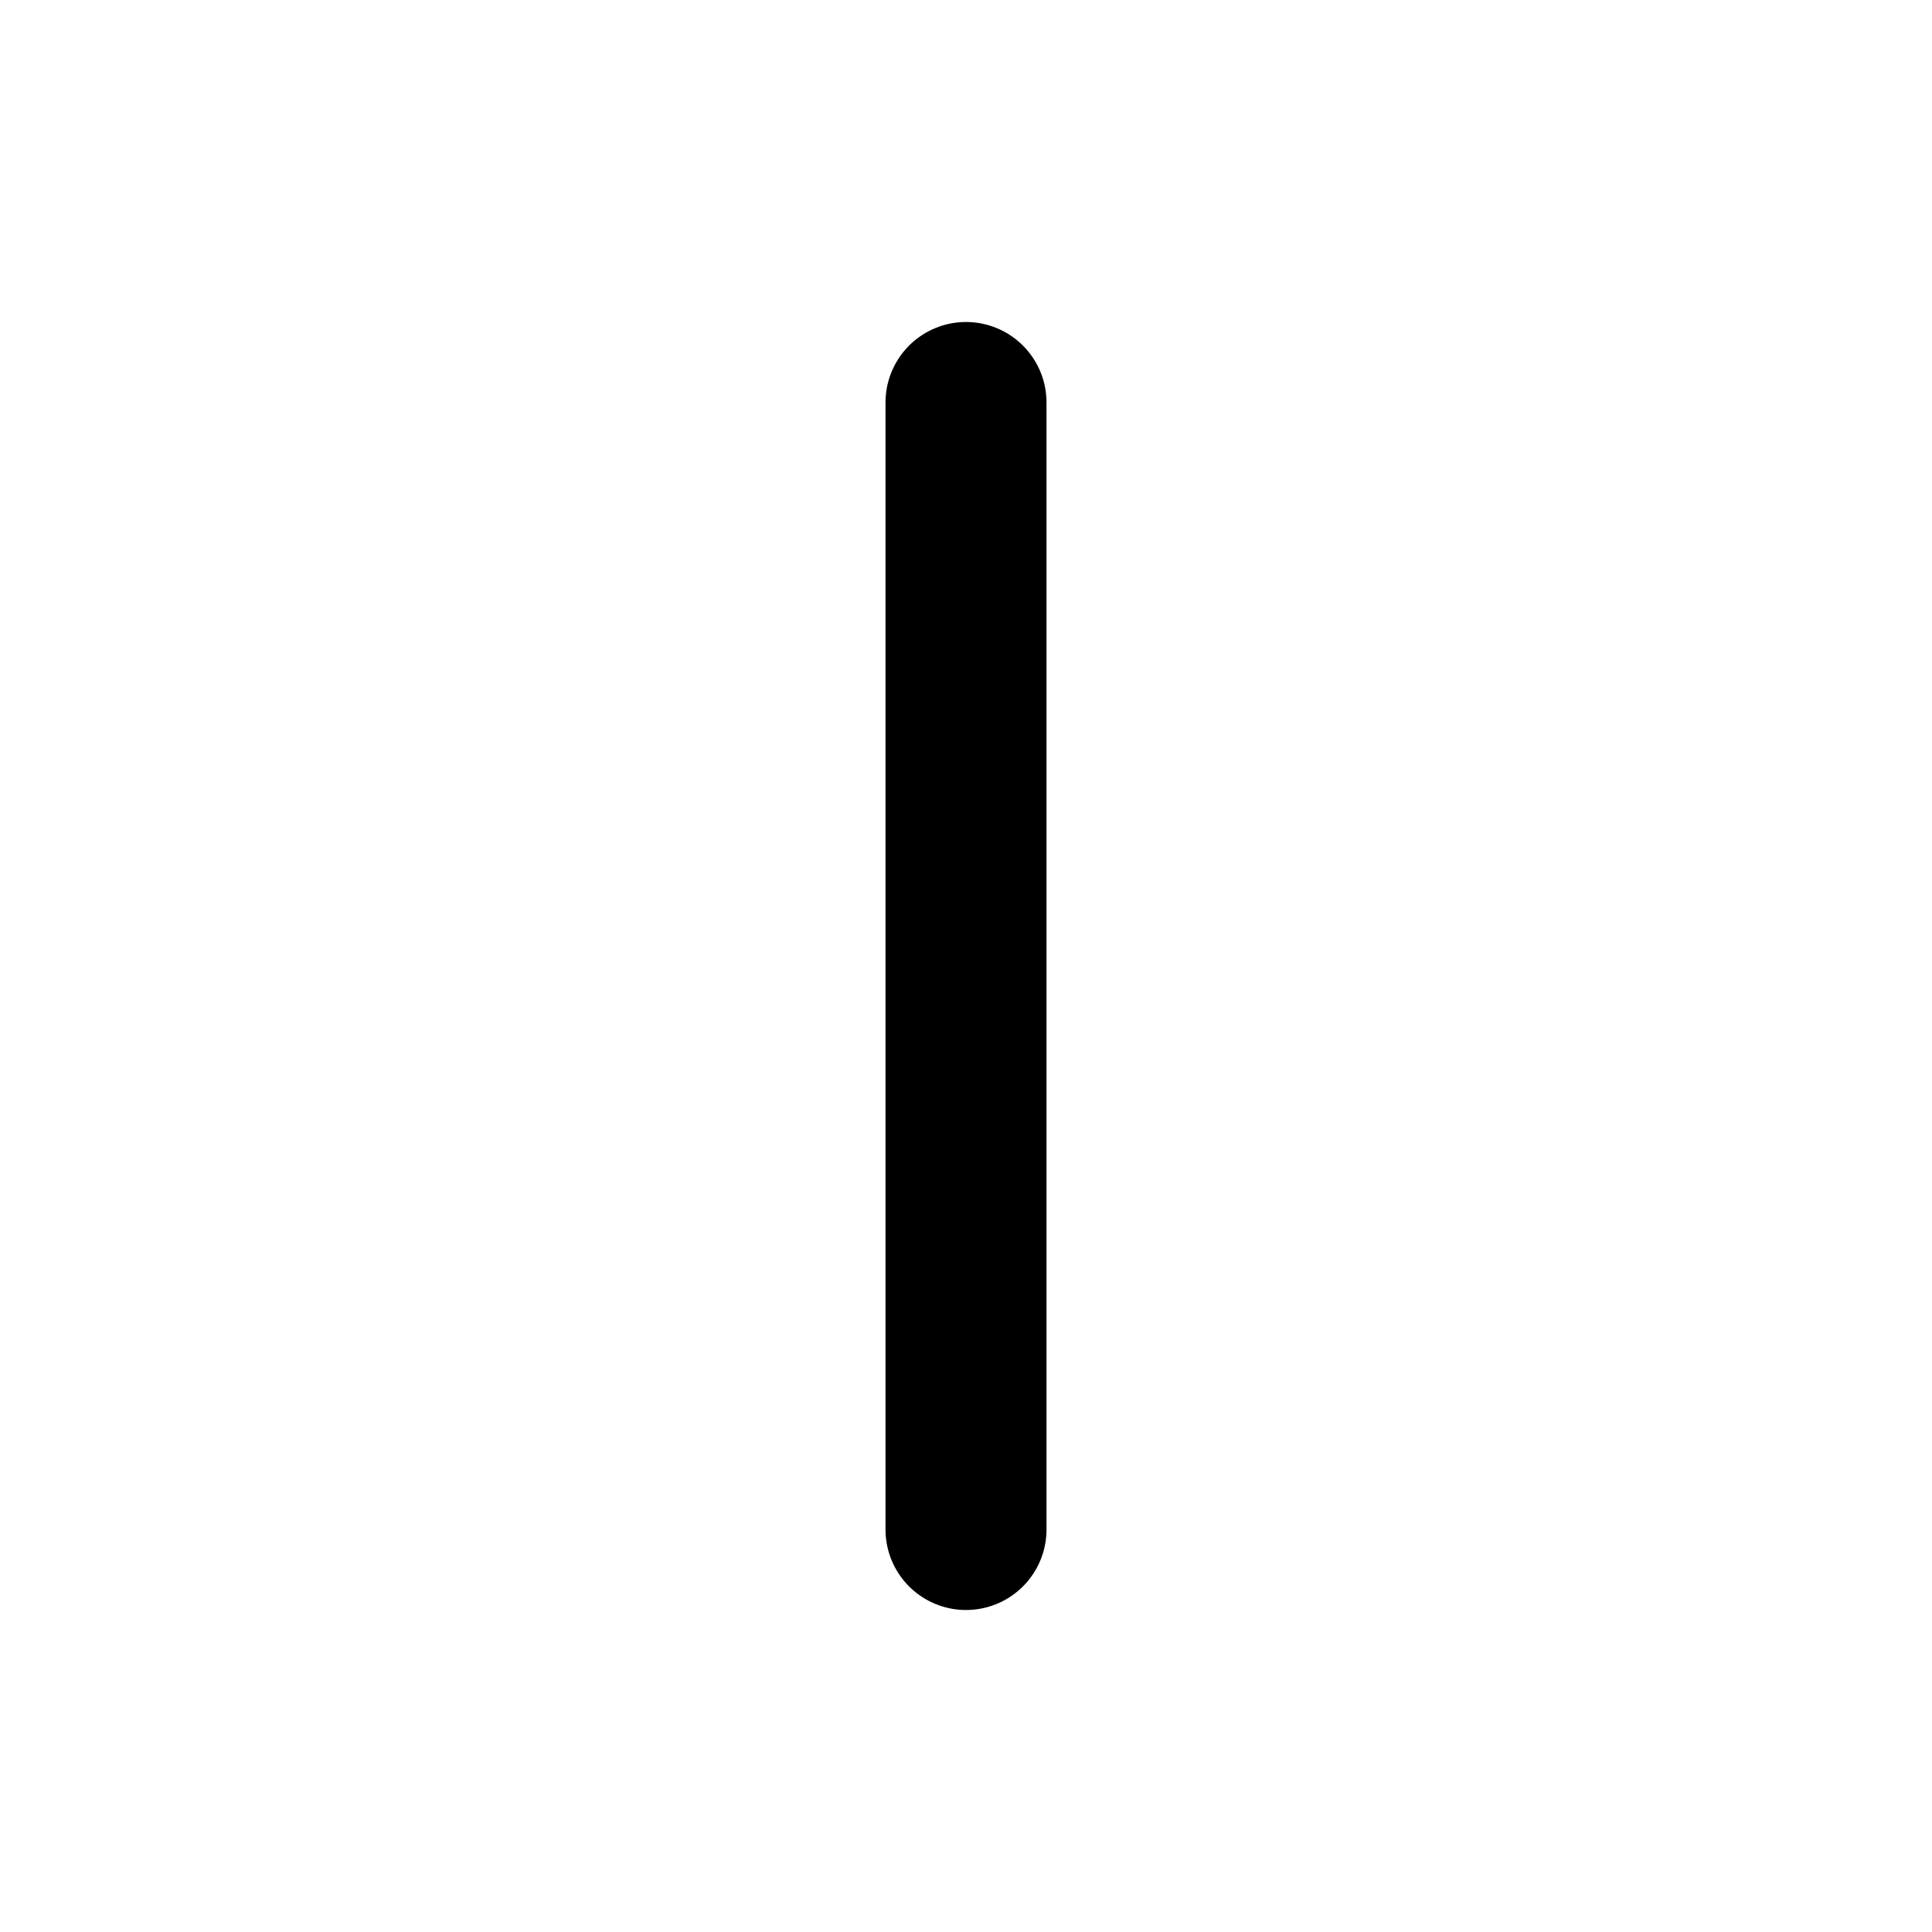
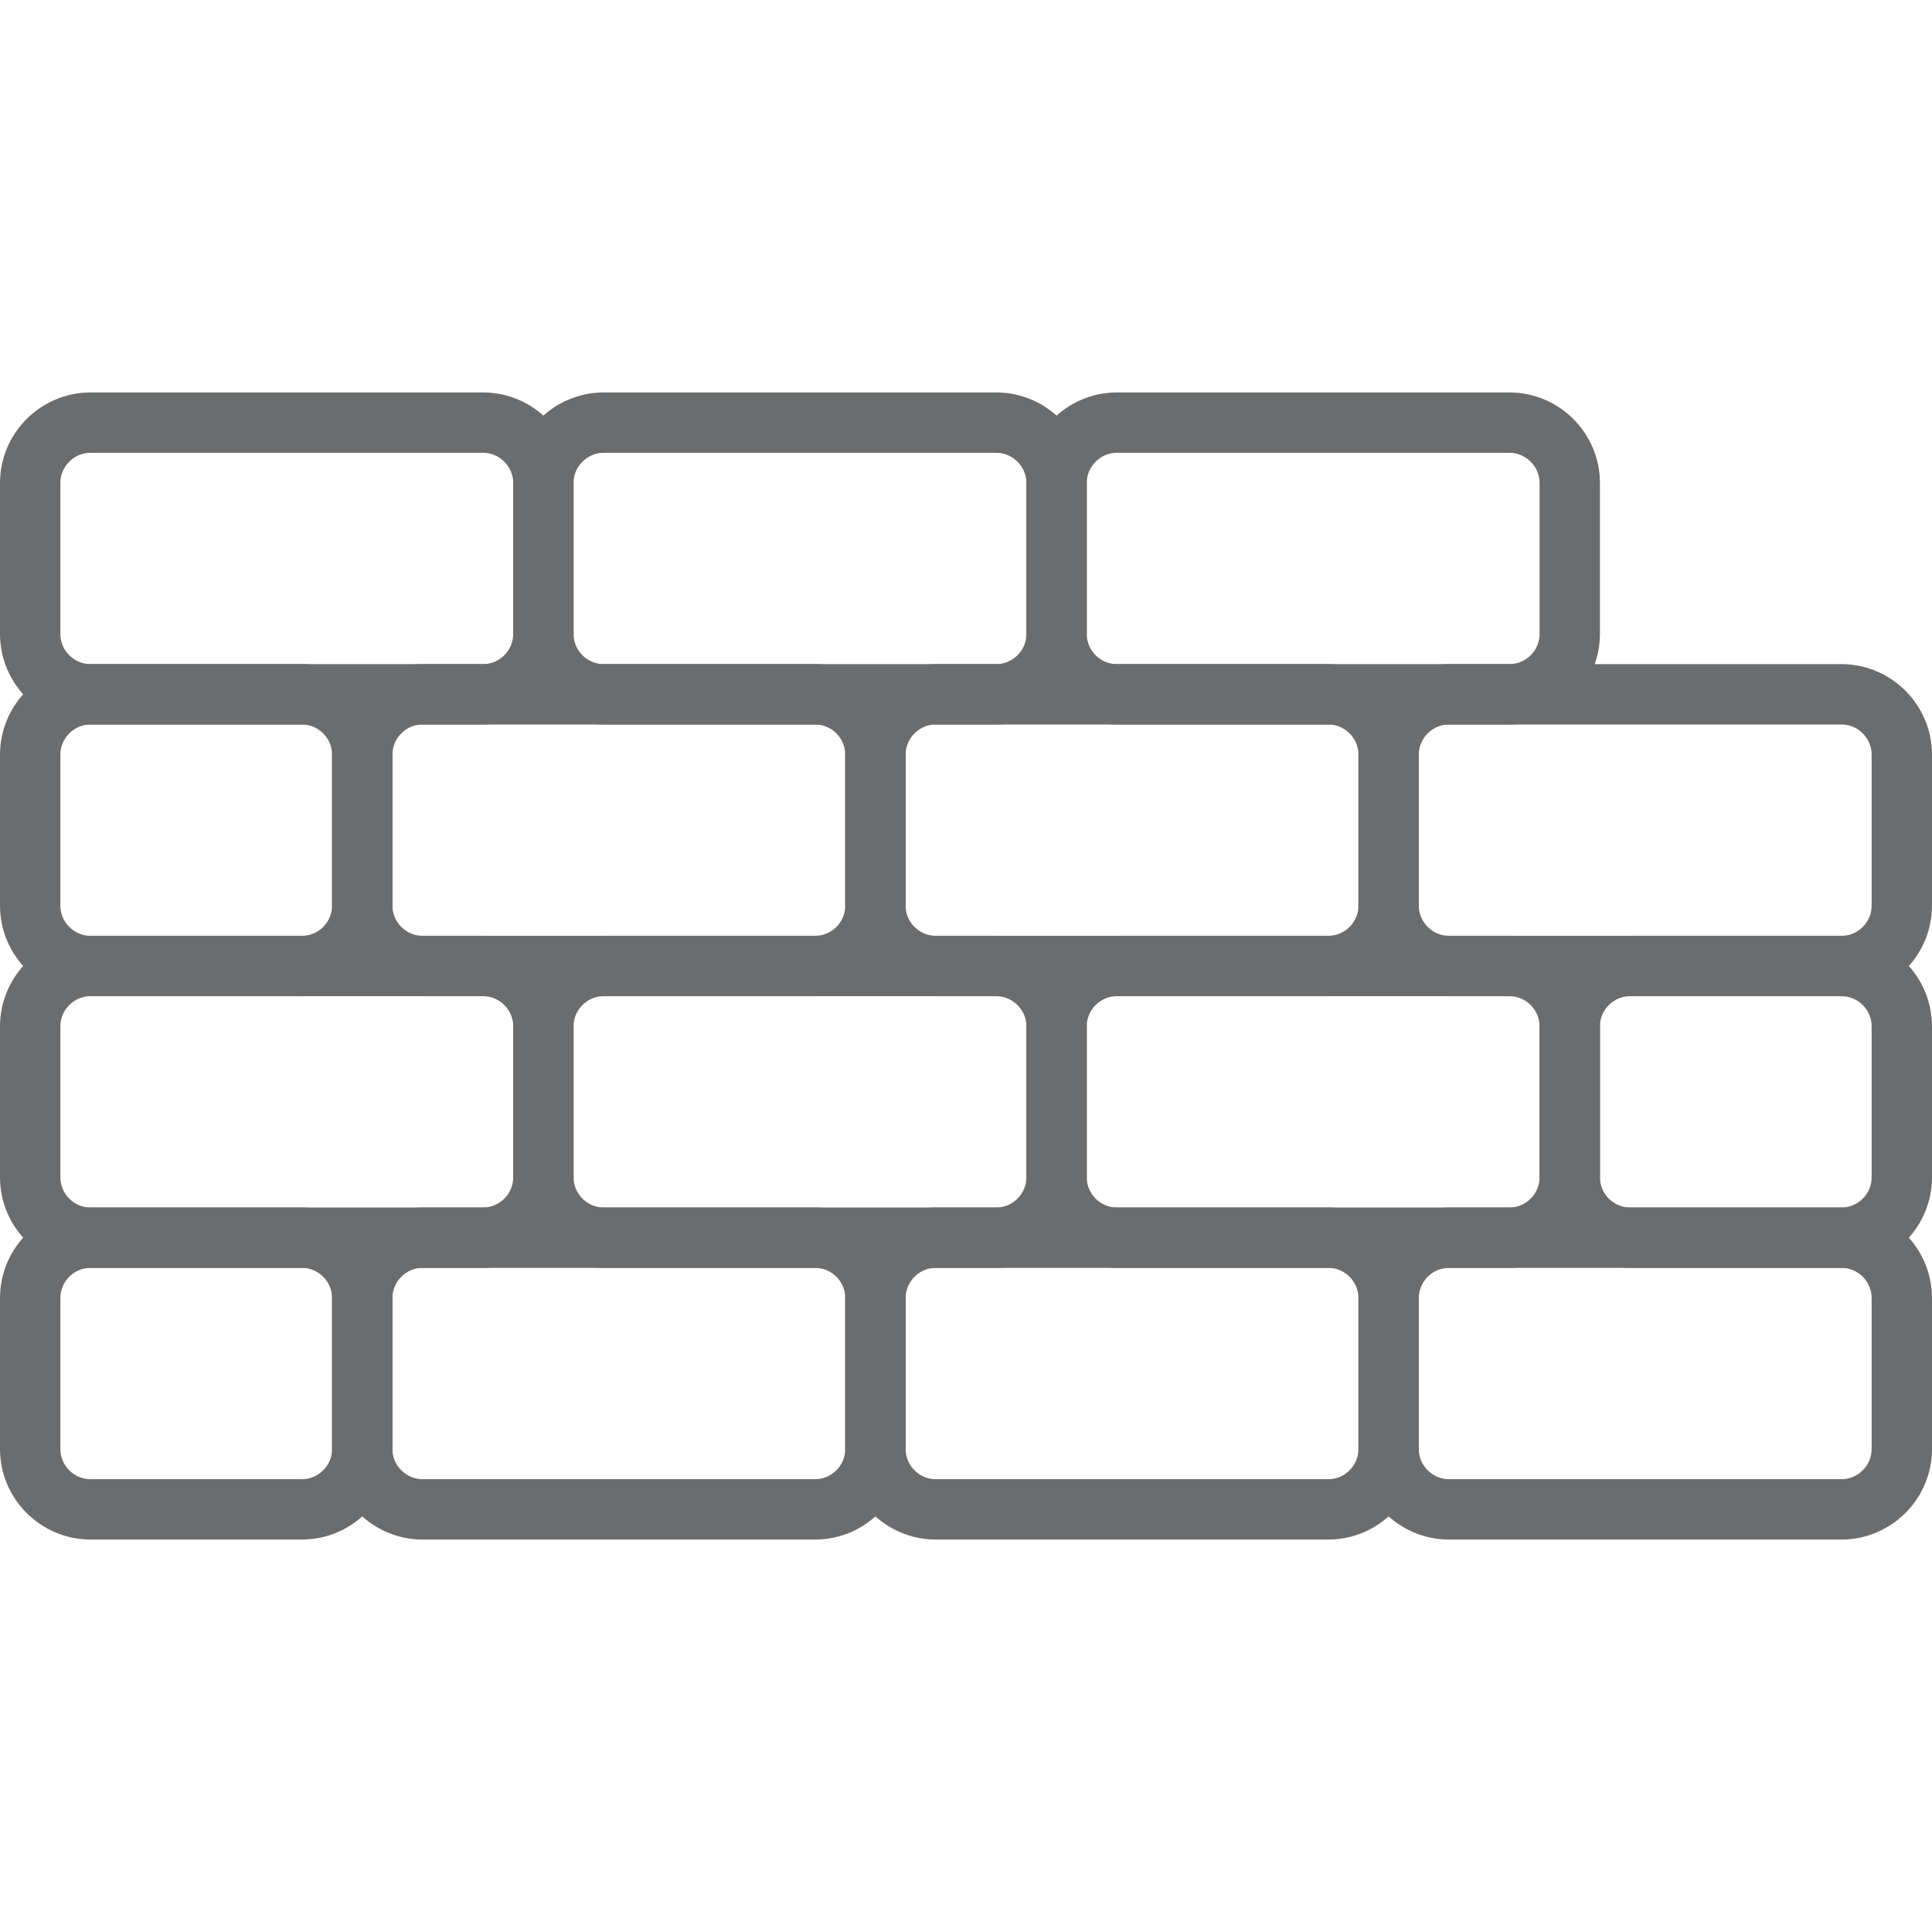
- <svg xmlns="http://www.w3.org/2000/svg" width="800px" height="800px" viewBox="0 0 24 24" fill="none">
-   <g id="Interface / Line_L">
-     <path id="Vector" d="M12 19V5" stroke="#000000" stroke-width="2" stroke-linecap="round" stroke-linejoin="round" />
+ <svg xmlns="http://www.w3.org/2000/svg" width="800px" height="800px" viewBox="0 -13 64 64" version="1.1">
+   <defs>
+ 
+ </defs>
+   <g id="Page-1" stroke="none" stroke-width="1" fill="none" fill-rule="evenodd">
+     <g id="Wall" transform="translate(1, 1)" stroke="#6B6C6E" stroke-width="2">
+       <path d="M28,34 C28,35.1 27.1,36 26,36 L13,36 C11.9,36 11,35.1 11,34 L11,29 C11,27.9 11.9,27 13,27 L26,27 C27.1,27 28,27.9 28,29 L28,34 L28,34 Z" id="Shape">
+ 
+ </path>
+       <path d="M45,34 C45,35.1 44.1,36 43,36 L30,36 C28.9,36 28,35.1 28,34 L28,29 C28,27.9 28.9,27 30,27 L43,27 C44.1,27 45,27.9 45,29 L45,34 L45,34 Z" id="Shape">
+ 
+ </path>
+       <path d="M62,34 C62,35.1 61.1,36 60,36 L47,36 C45.9,36 45,35.1 45,34 L45,29 C45,27.9 45.9,27 47,27 L60,27 C61.1,27 62,27.9 62,29 L62,34 L62,34 Z" id="Shape">
+ 
+ </path>
+       <path d="M11,34 C11,35.1 10.1,36 9,36 L2,36 C0.9,36 0,35.1 0,34 L0,29 C0,27.9 0.9,27 2,27 L9,27 C10.1,27 11,27.9 11,29 L11,34 L11,34 Z" id="Shape">
+ 
+ </path>
+       <path d="M28,16 C28,17.1 27.1,18 26,18 L13,18 C11.9,18 11,17.1 11,16 L11,11 C11,9.9 11.9,9 13,9 L26,9 C27.1,9 28,9.9 28,11 L28,16 L28,16 Z" id="Shape">
+ 
+ </path>
+       <path d="M45,16 C45,17.1 44.1,18 43,18 L30,18 C28.9,18 28,17.1 28,16 L28,11 C28,9.9 28.9,9 30,9 L43,9 C44.1,9 45,9.9 45,11 L45,16 L45,16 Z" id="Shape">
+ 
+ </path>
+       <path d="M62,16 C62,17.1 61.1,18 60,18 L47,18 C45.9,18 45,17.1 45,16 L45,11 C45,9.9 45.9,9 47,9 L60,9 C61.1,9 62,9.9 62,11 L62,16 L62,16 Z" id="Shape">
+ 
+ </path>
+       <path d="M11,16 C11,17.1 10.1,18 9,18 L2,18 C0.9,18 0,17.1 0,16 L0,11 C0,9.9 0.9,9 2,9 L9,9 C10.1,9 11,9.9 11,11 L11,16 L11,16 Z" id="Shape">
+ 
+ </path>
+       <path d="M17,7 C17,8.1 16.1,9 15,9 L2,9 C0.9,9 0,8.1 0,7 L0,2 C0,0.9 0.9,0 2,0 L15,0 C16.1,0 17,0.9 17,2 L17,7 L17,7 Z" id="Shape">
+ 
+ </path>
+       <path d="M34,7 C34,8.1 33.1,9 32,9 L19,9 C17.9,9 17,8.1 17,7 L17,2 C17,0.9 17.9,0 19,0 L32,0 C33.1,0 34,0.9 34,2 L34,7 L34,7 Z" id="Shape">
+ 
+ </path>
+       <path d="M51,7 C51,8.1 50.1,9 49,9 L36,9 C34.9,9 34,8.1 34,7 L34,2 C34,0.9 34.9,0 36,0 L49,0 C50.1,0 51,0.9 51,2 L51,7 L51,7 Z" id="Shape">
+ 
+ </path>
+       <path d="M17,25 C17,26.1 16.1,27 15,27 L2,27 C0.9,27 0,26.1 0,25 L0,20 C0,18.9 0.9,18 2,18 L15,18 C16.1,18 17,18.9 17,20 L17,25 L17,25 Z" id="Shape">
+ 
+ </path>
+       <path d="M34,25 C34,26.1 33.1,27 32,27 L19,27 C17.9,27 17,26.1 17,25 L17,20 C17,18.9 17.9,18 19,18 L32,18 C33.1,18 34,18.9 34,20 L34,25 L34,25 Z" id="Shape">
+ 
+ </path>
+       <path d="M51,25 C51,26.1 50.1,27 49,27 L36,27 C34.9,27 34,26.1 34,25 L34,20 C34,18.9 34.9,18 36,18 L49,18 C50.1,18 51,18.9 51,20 L51,25 L51,25 Z" id="Shape">
+ 
+ </path>
+       <path d="M62,25 C62,26.1 61.1,27 60,27 L53,27 C51.9,27 51,26.1 51,25 L51,20 C51,18.9 51.9,18 53,18 L60,18 C61.1,18 62,18.9 62,20 L62,25 L62,25 Z" id="Shape">
+ 
+ </path>
+     </g>
  </g>
</svg>
